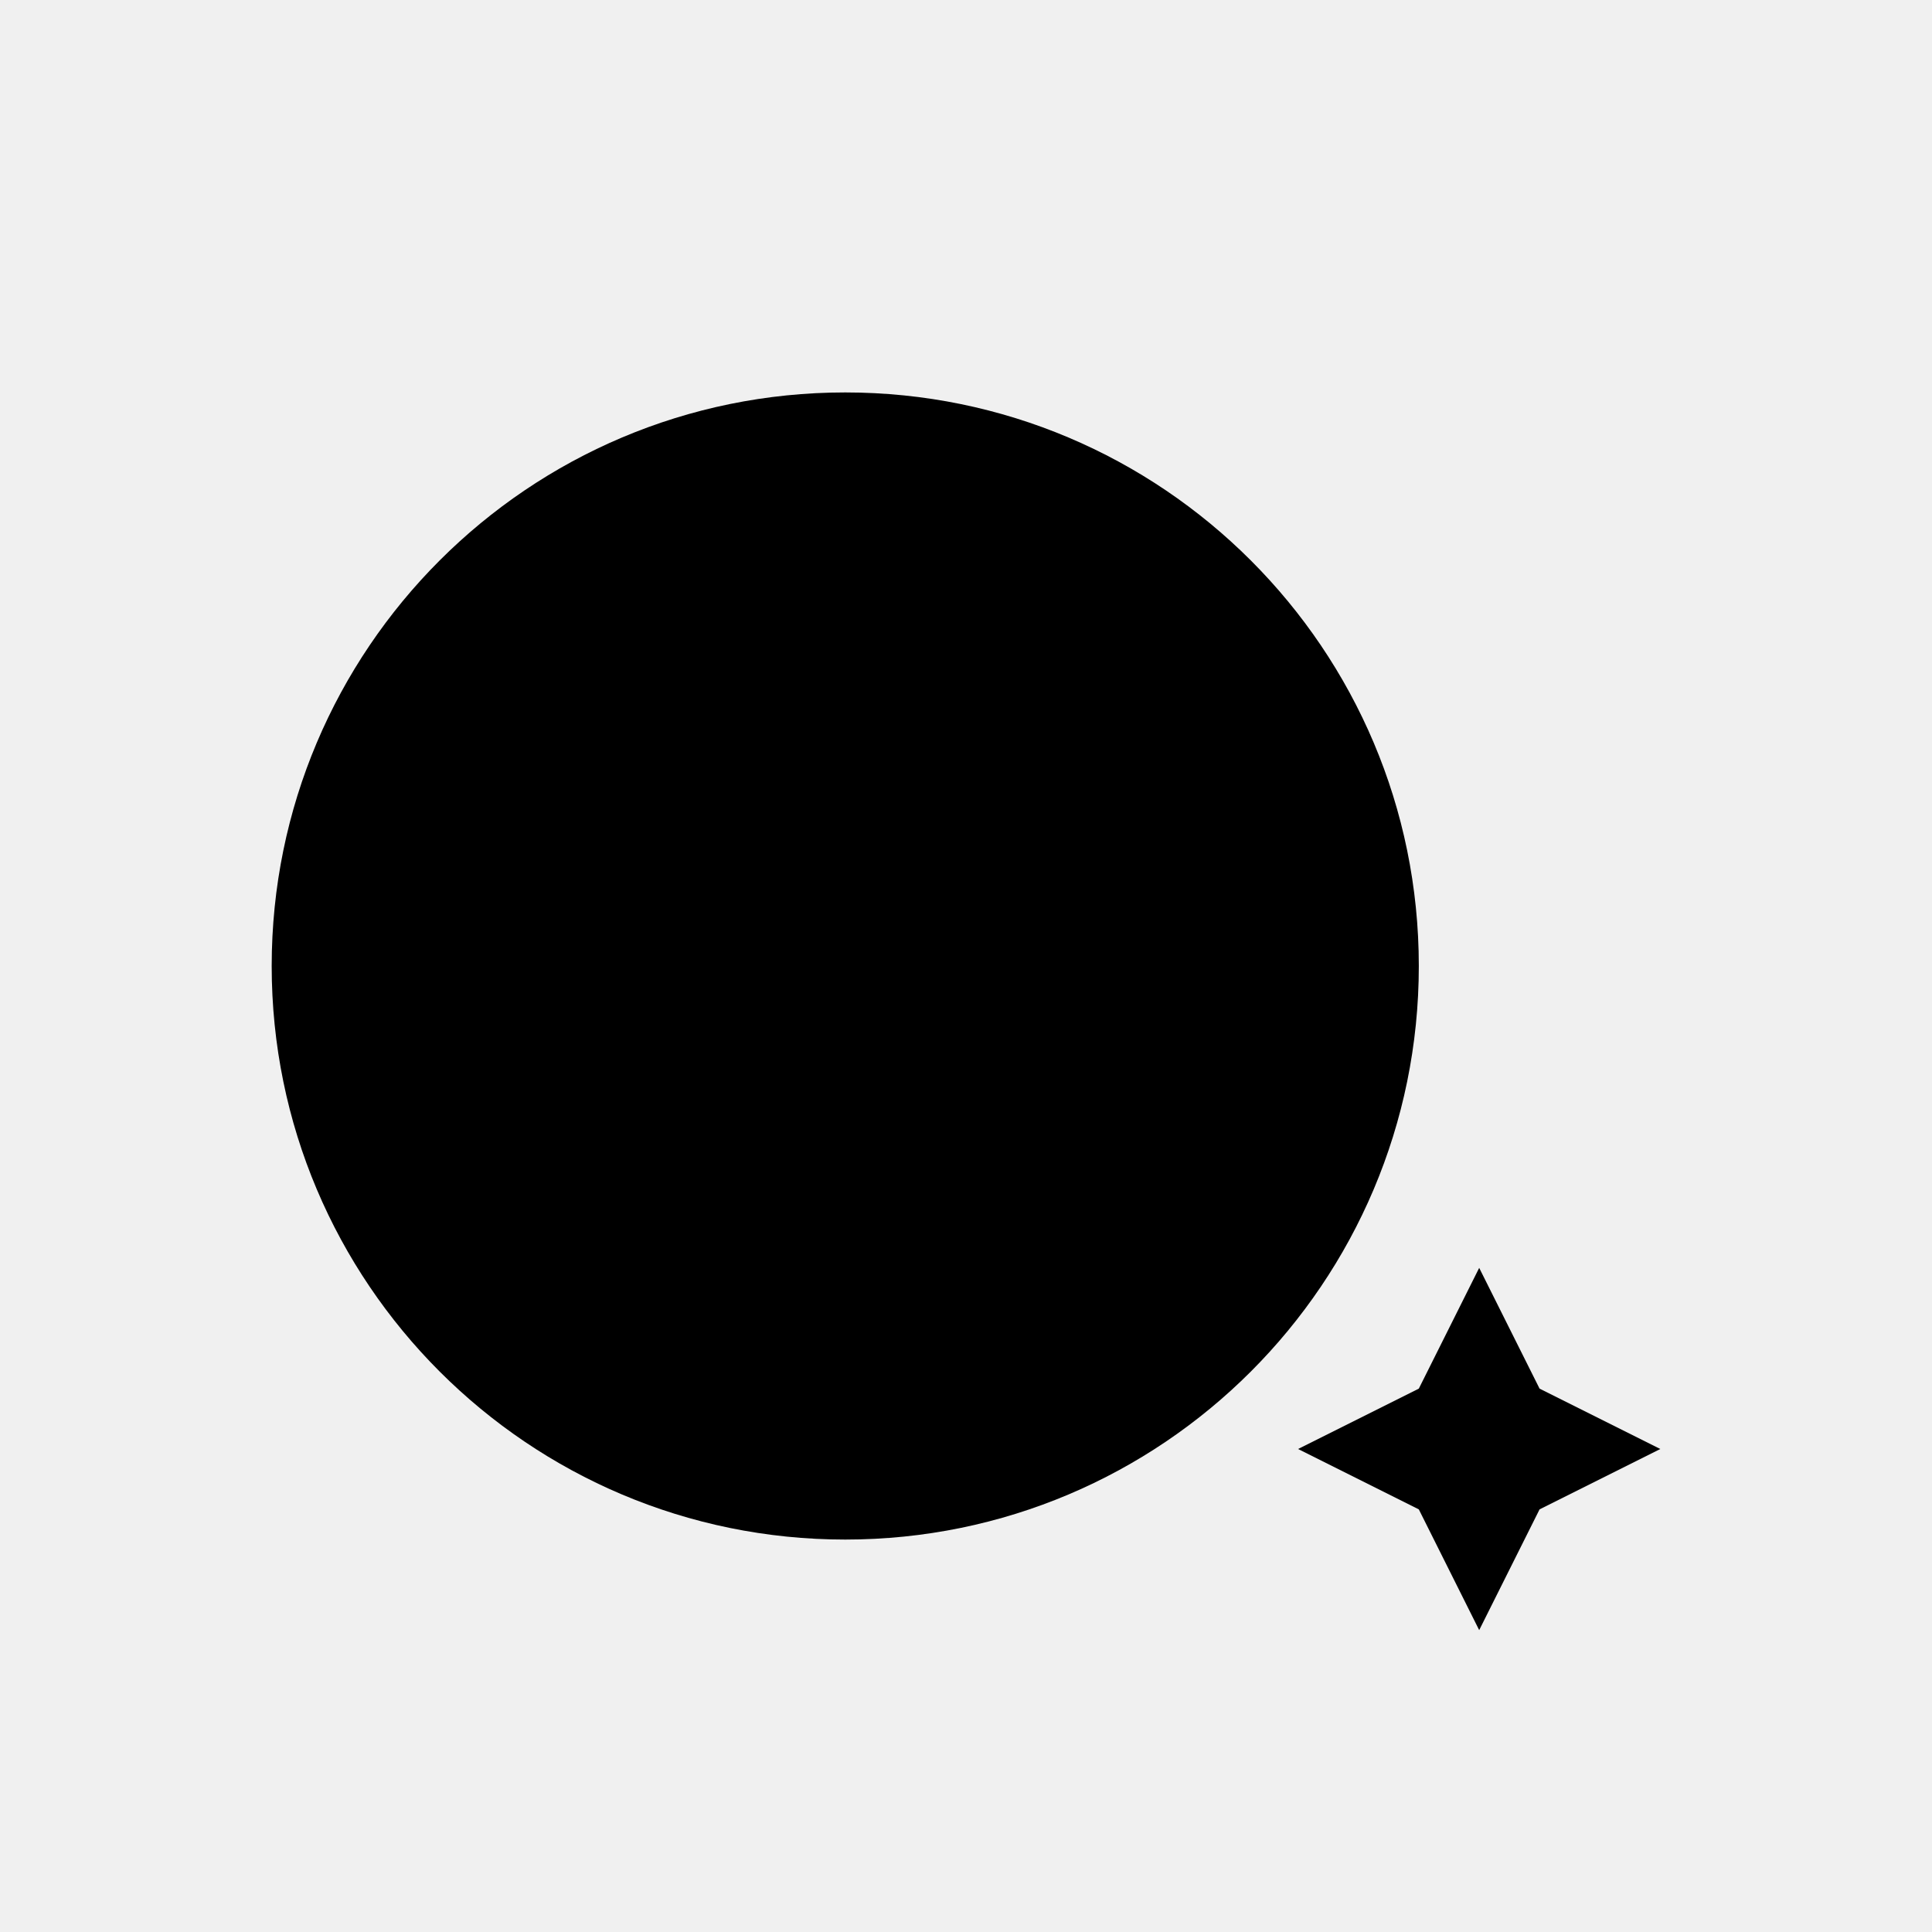
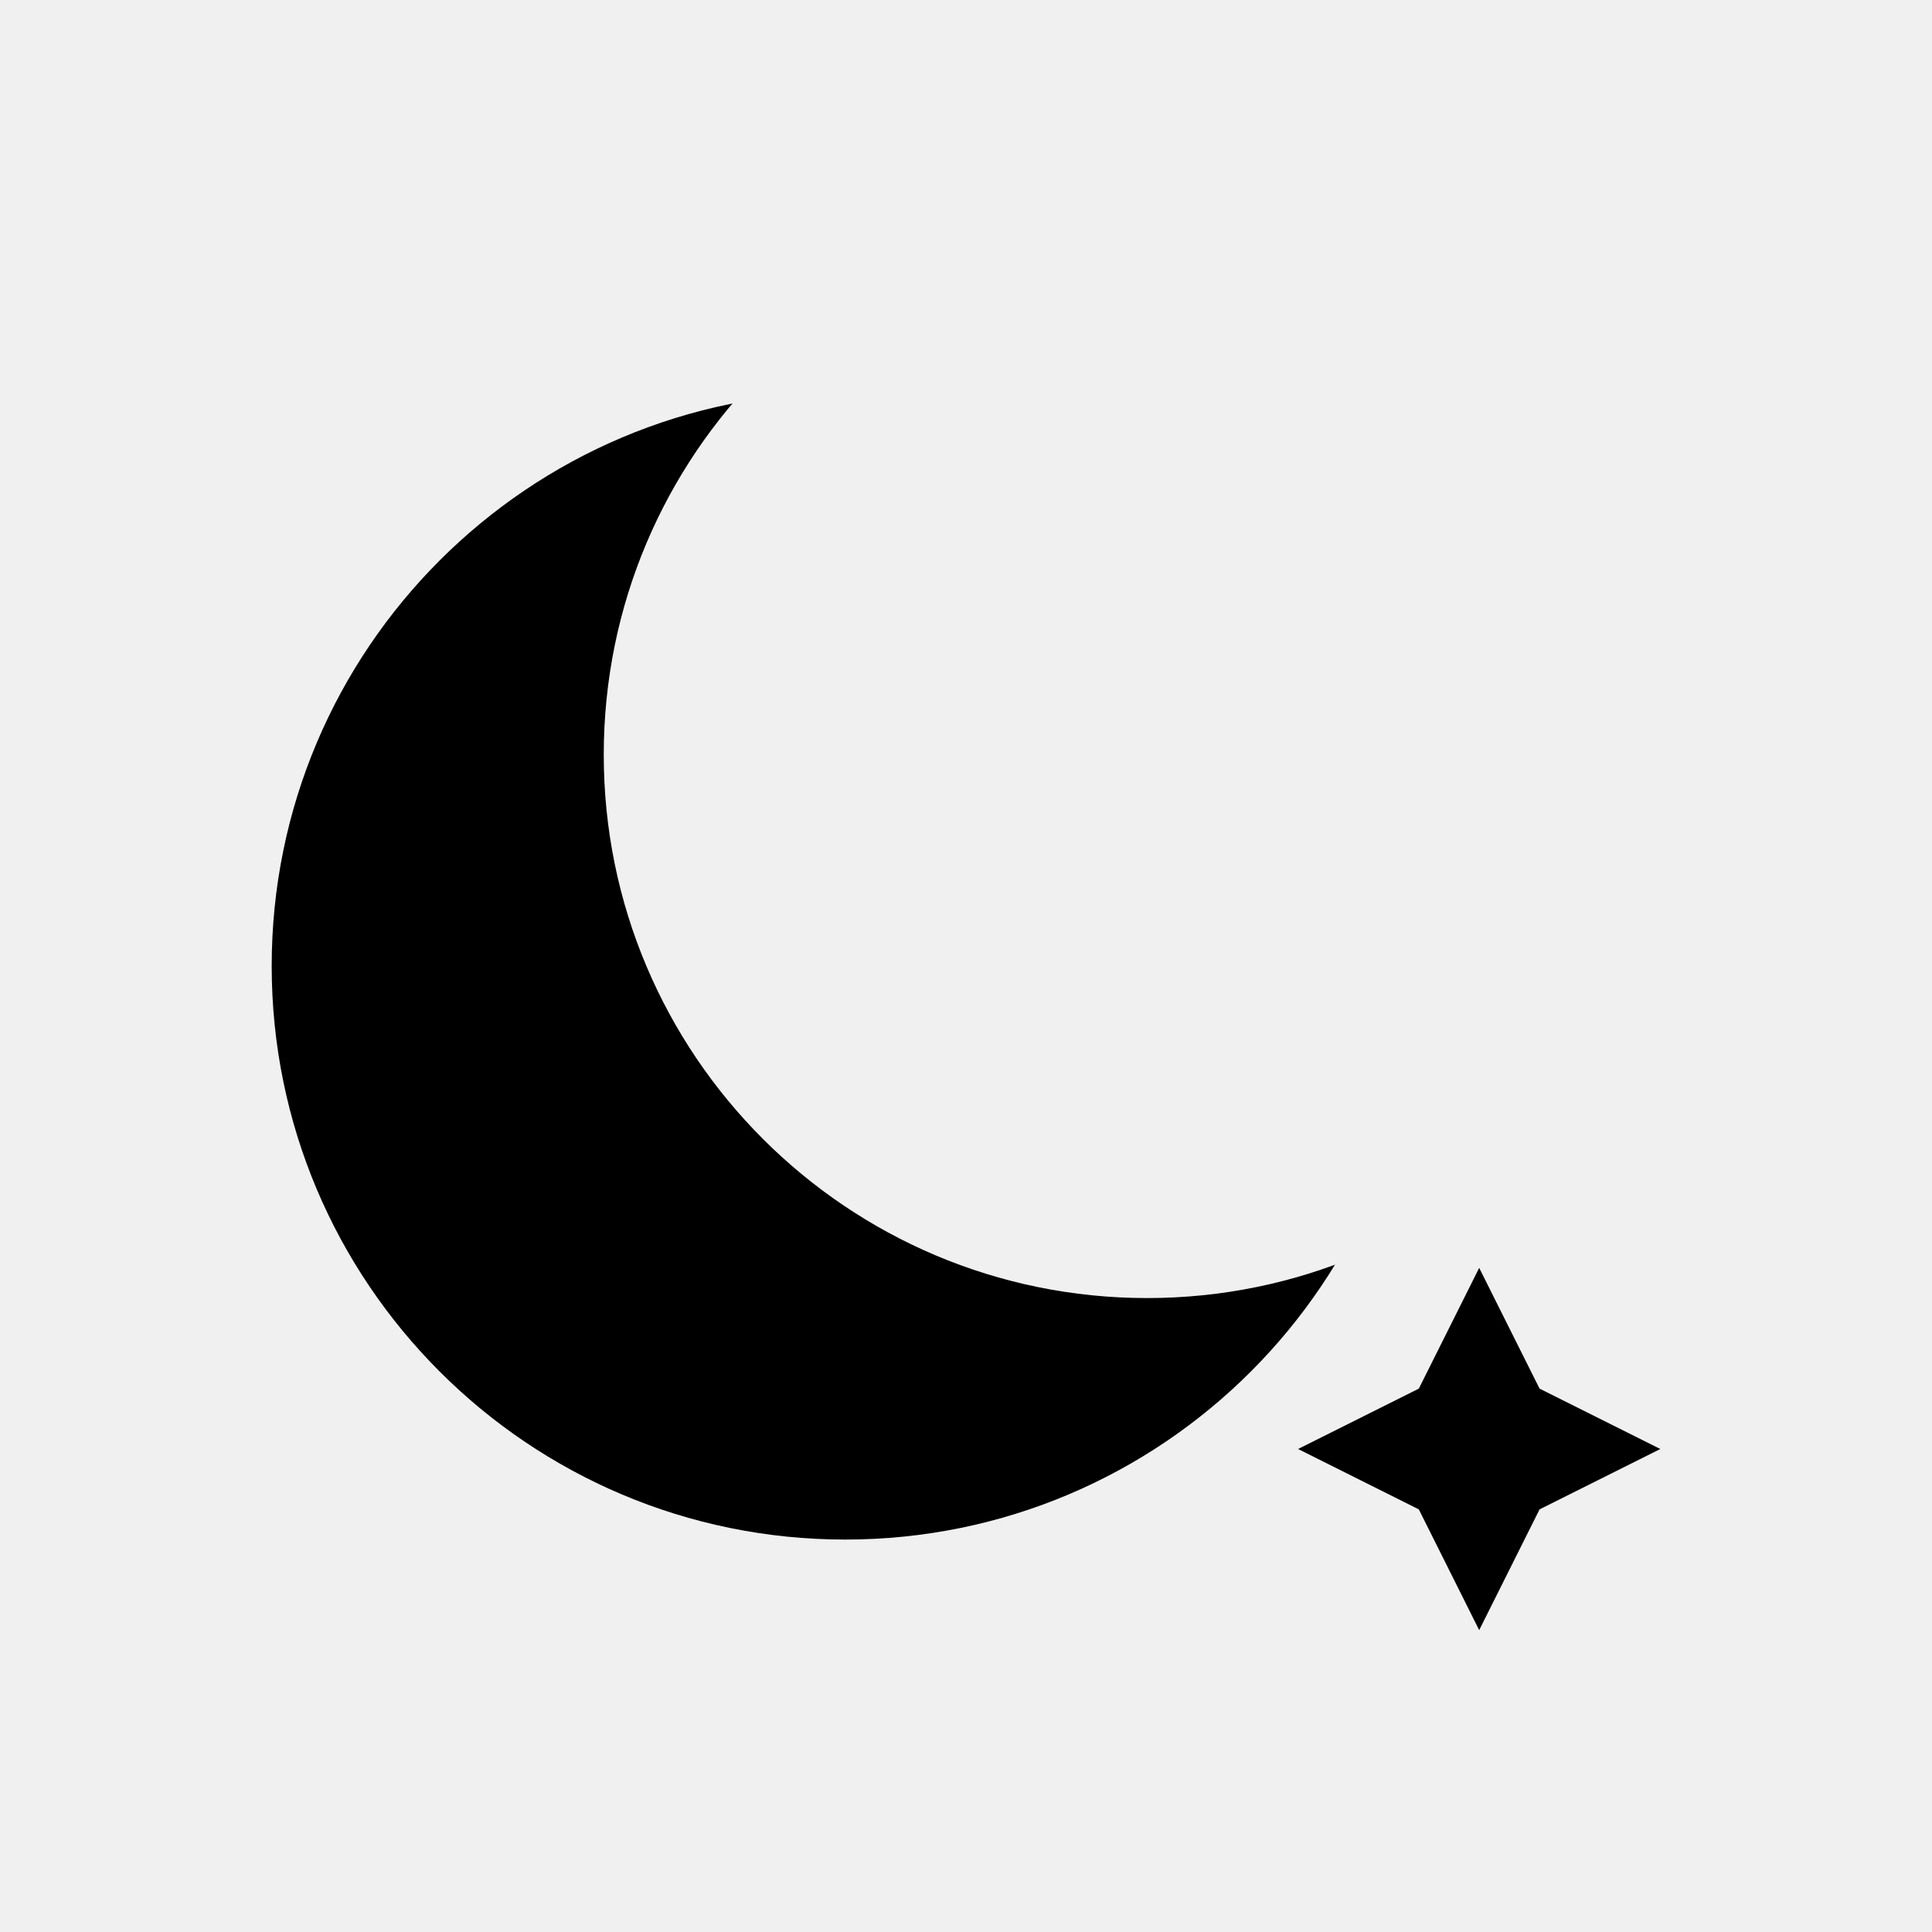
<svg xmlns="http://www.w3.org/2000/svg" viewBox="0 0 64 64">
-   <circle cx="28" cy="32" r="19" fill="currentColor" />
-   <circle cx="38" cy="25" r="18" fill="none" />
+   <mask id="crescent-cutout">
+     <rect width="64" height="64" fill="#fff" />
+     <circle cx="38" cy="25" r="18" fill="#000" />
+   </mask>
+   <circle cx="28" cy="32" r="19" fill="currentColor" mask="url(#crescent-cutout)" />
  <path d="M49 42L51 46L55 48L51 50L49 54L47 50L43 48L47 46L49 42Z" fill="currentColor" />
</svg>
